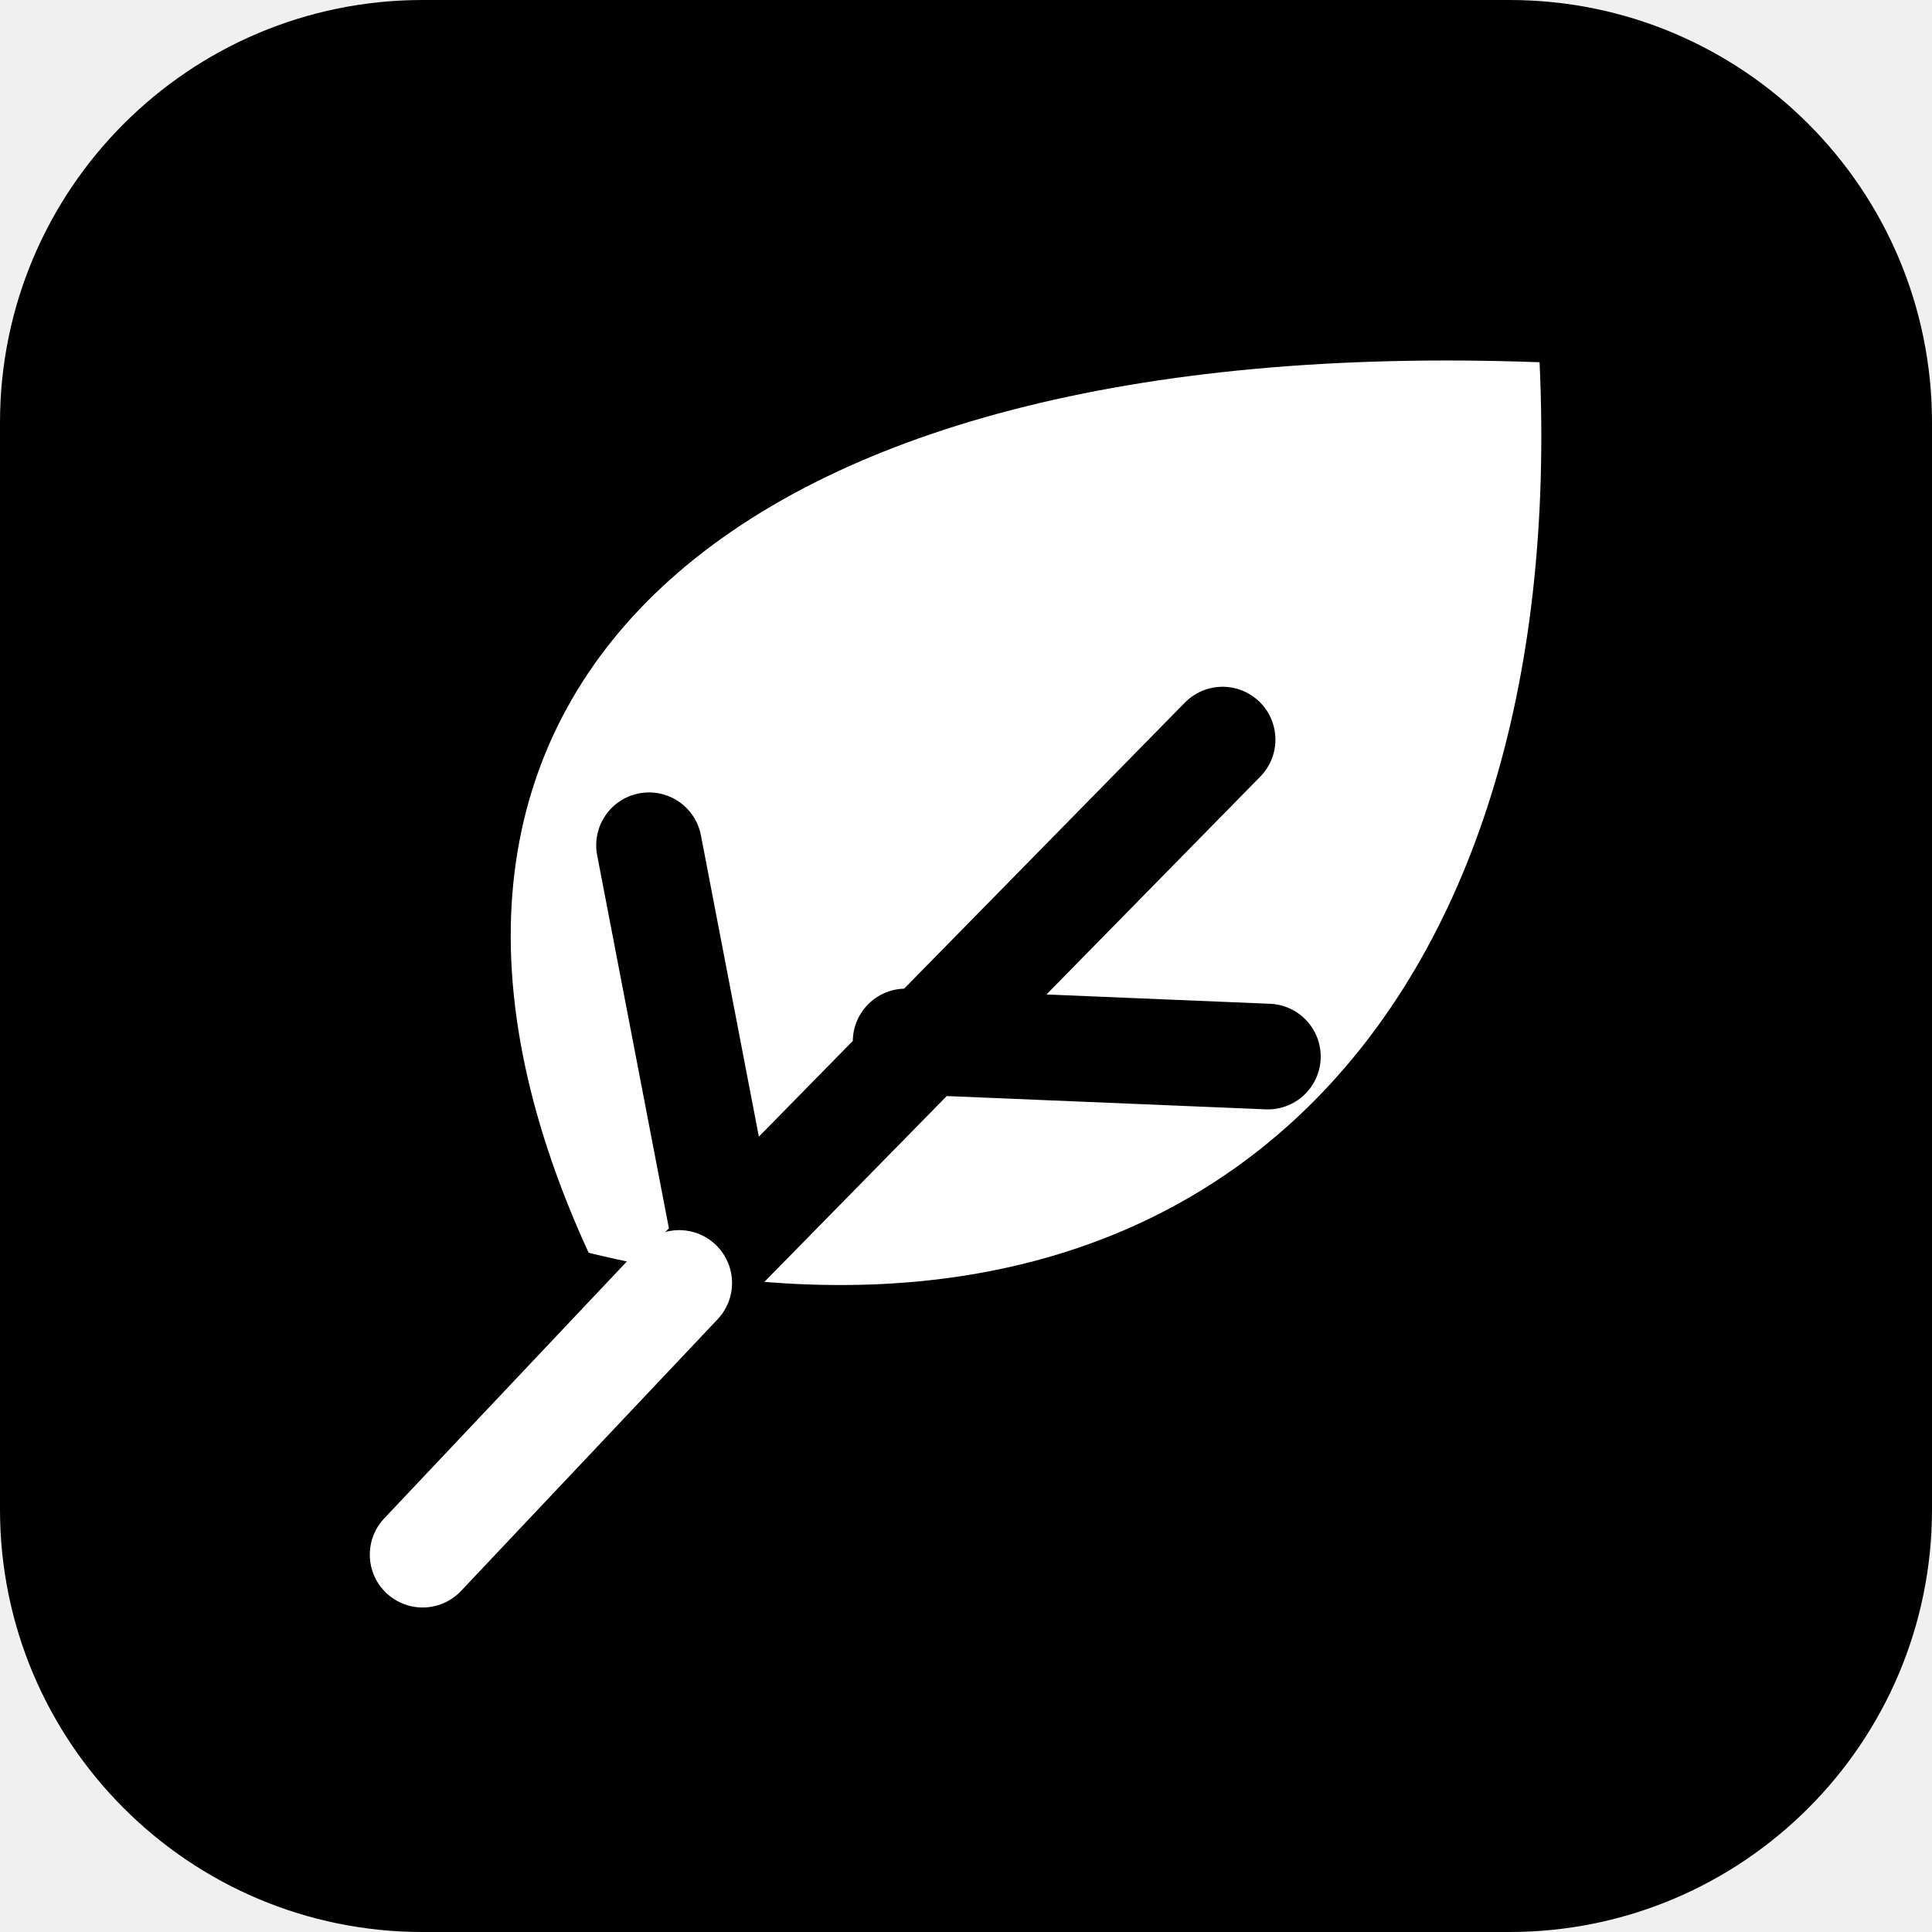
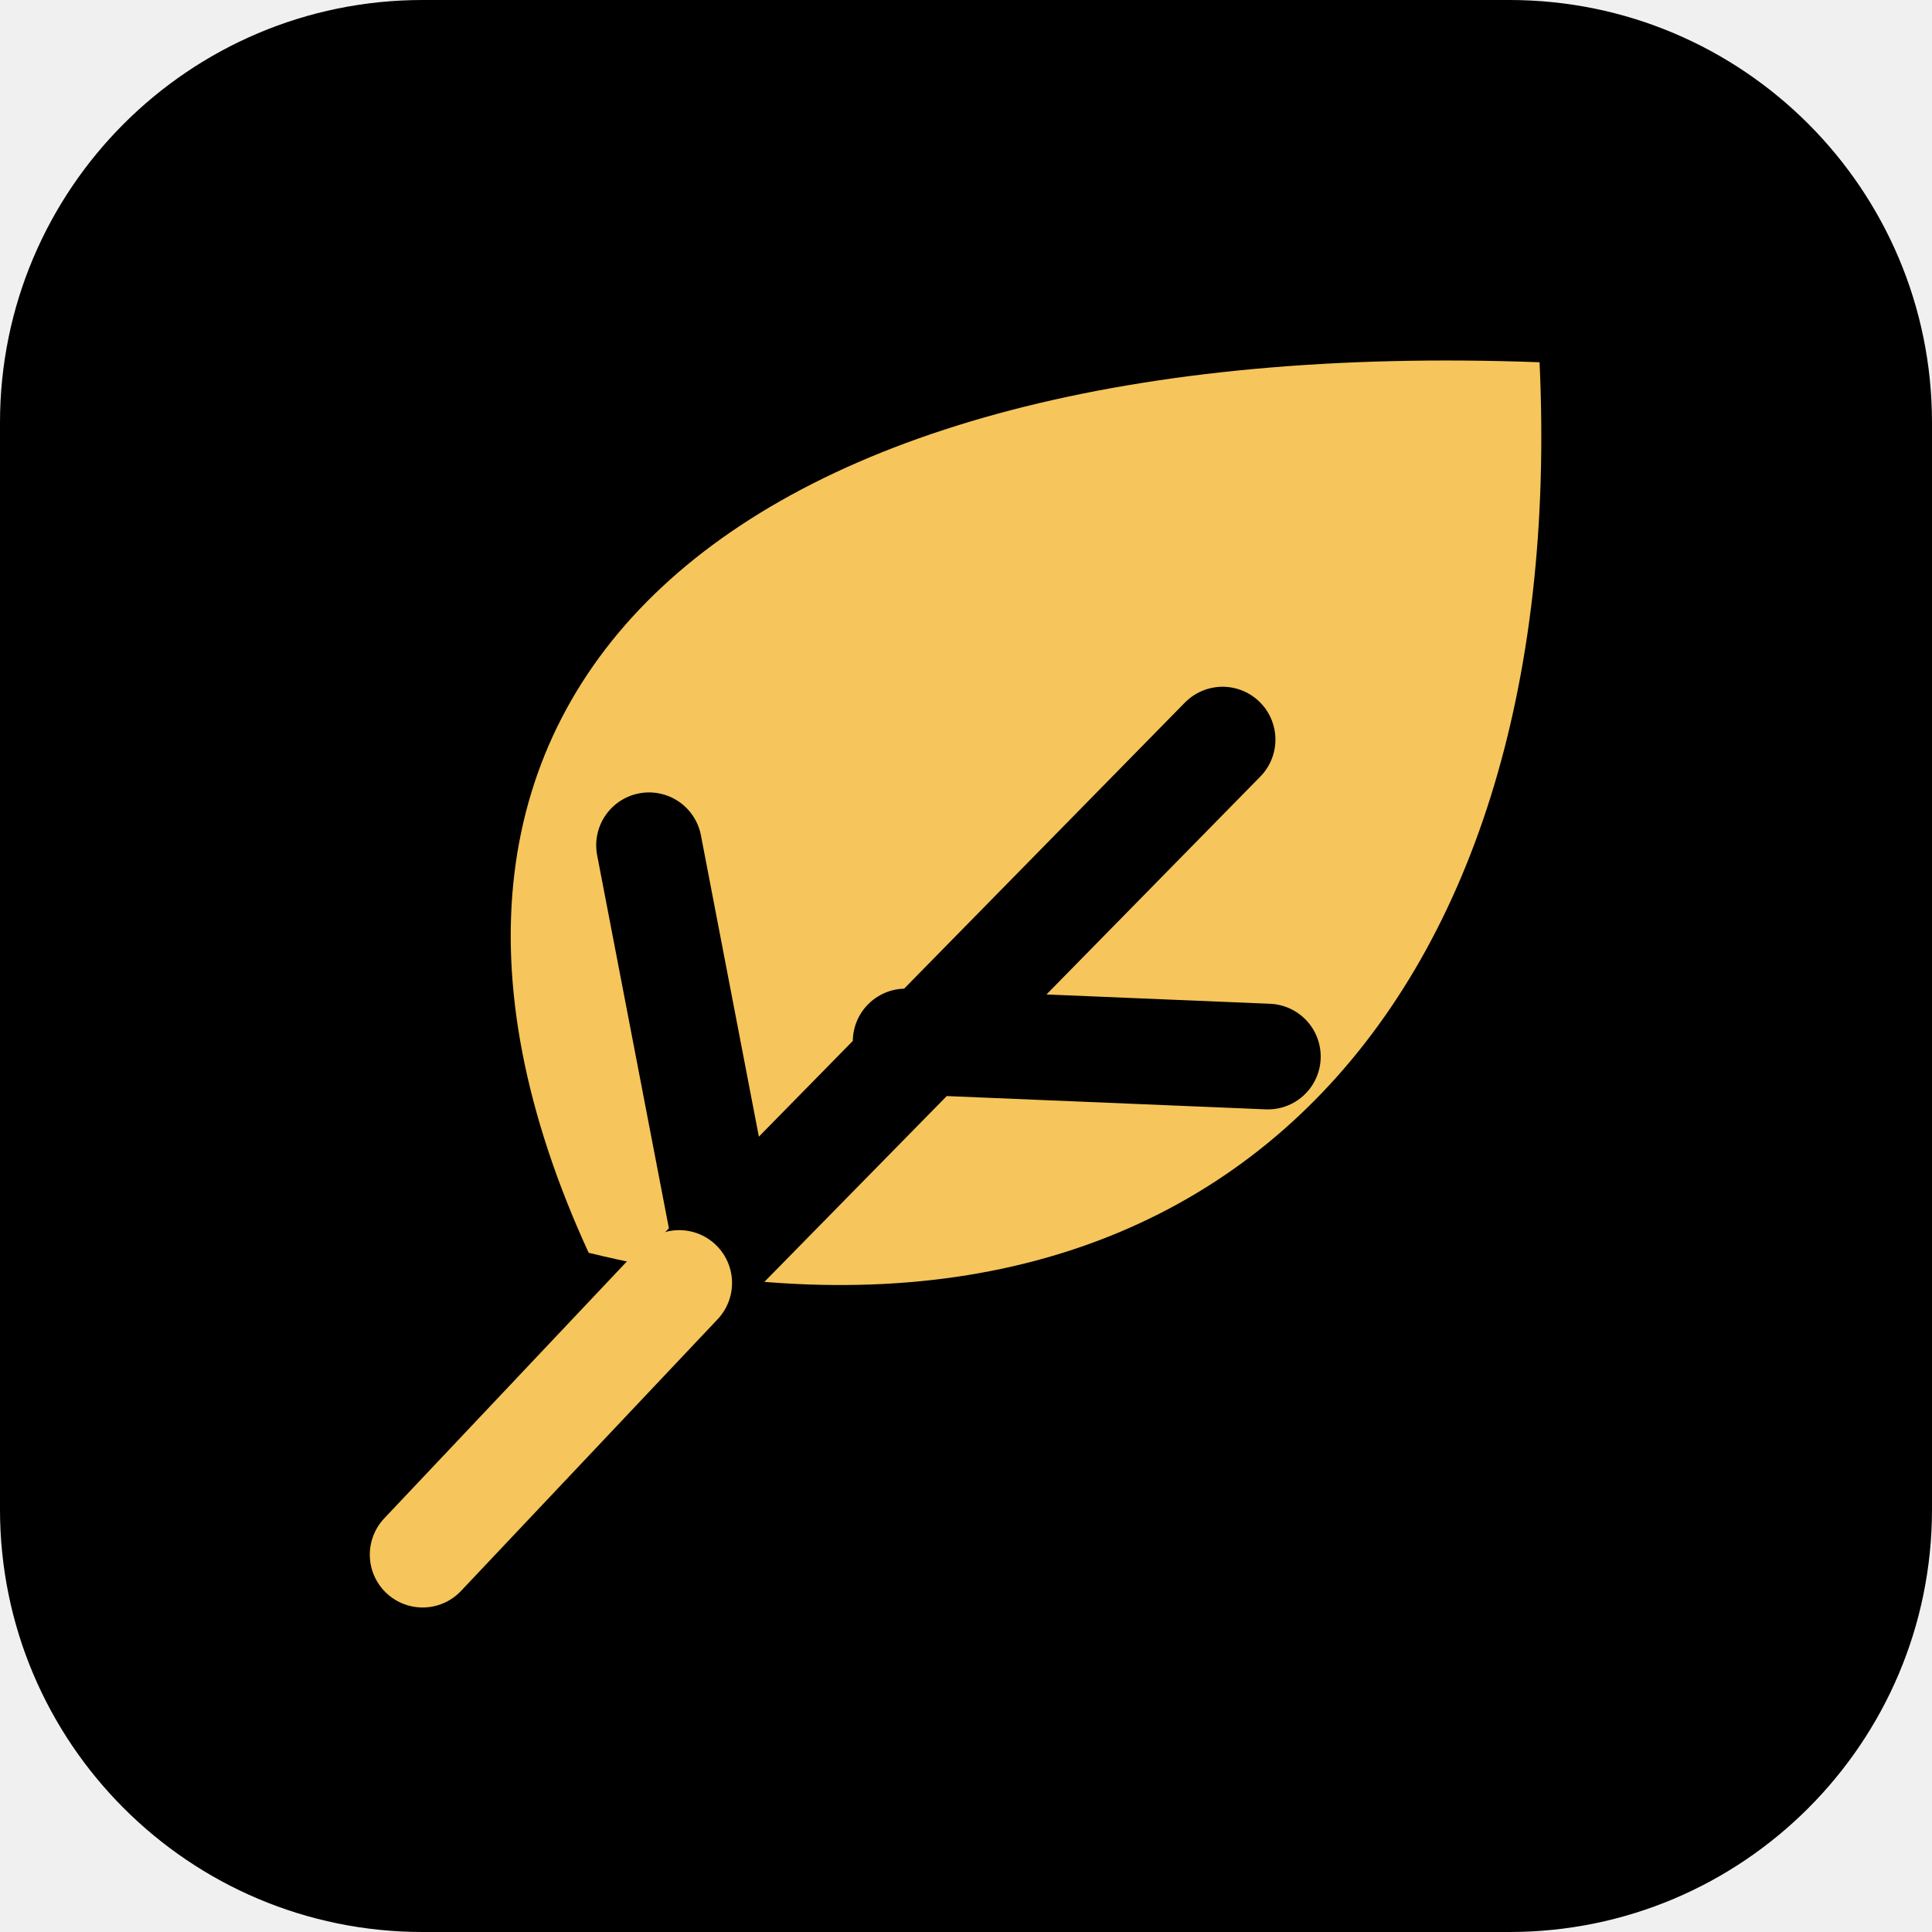
<svg xmlns="http://www.w3.org/2000/svg" viewBox="0 0 128 128" fill="none">
  <rect width="128" height="128" rx="28" fill="#000000" />
-   <path d="M39 83C22 46 48 22 102 24c2 43-22 69-63 59Z" fill="#ffffff" />
+   <path d="M39 83C22 46 48 22 102 24c2 43-22 69-63 59Z" fill="#f6c55b" />
  <path d="m28 103 53-54M48 82l-5-26m17 13 24 1" stroke="#000000" stroke-width="7" stroke-linecap="round" stroke-linejoin="round" />
-   <path d="m28 103 17-18" stroke="#ffffff" stroke-width="7" stroke-linecap="round" />
+   <path d="m28 103 17-18" stroke="#f6c55b" stroke-width="7" stroke-linecap="round" />
</svg>
